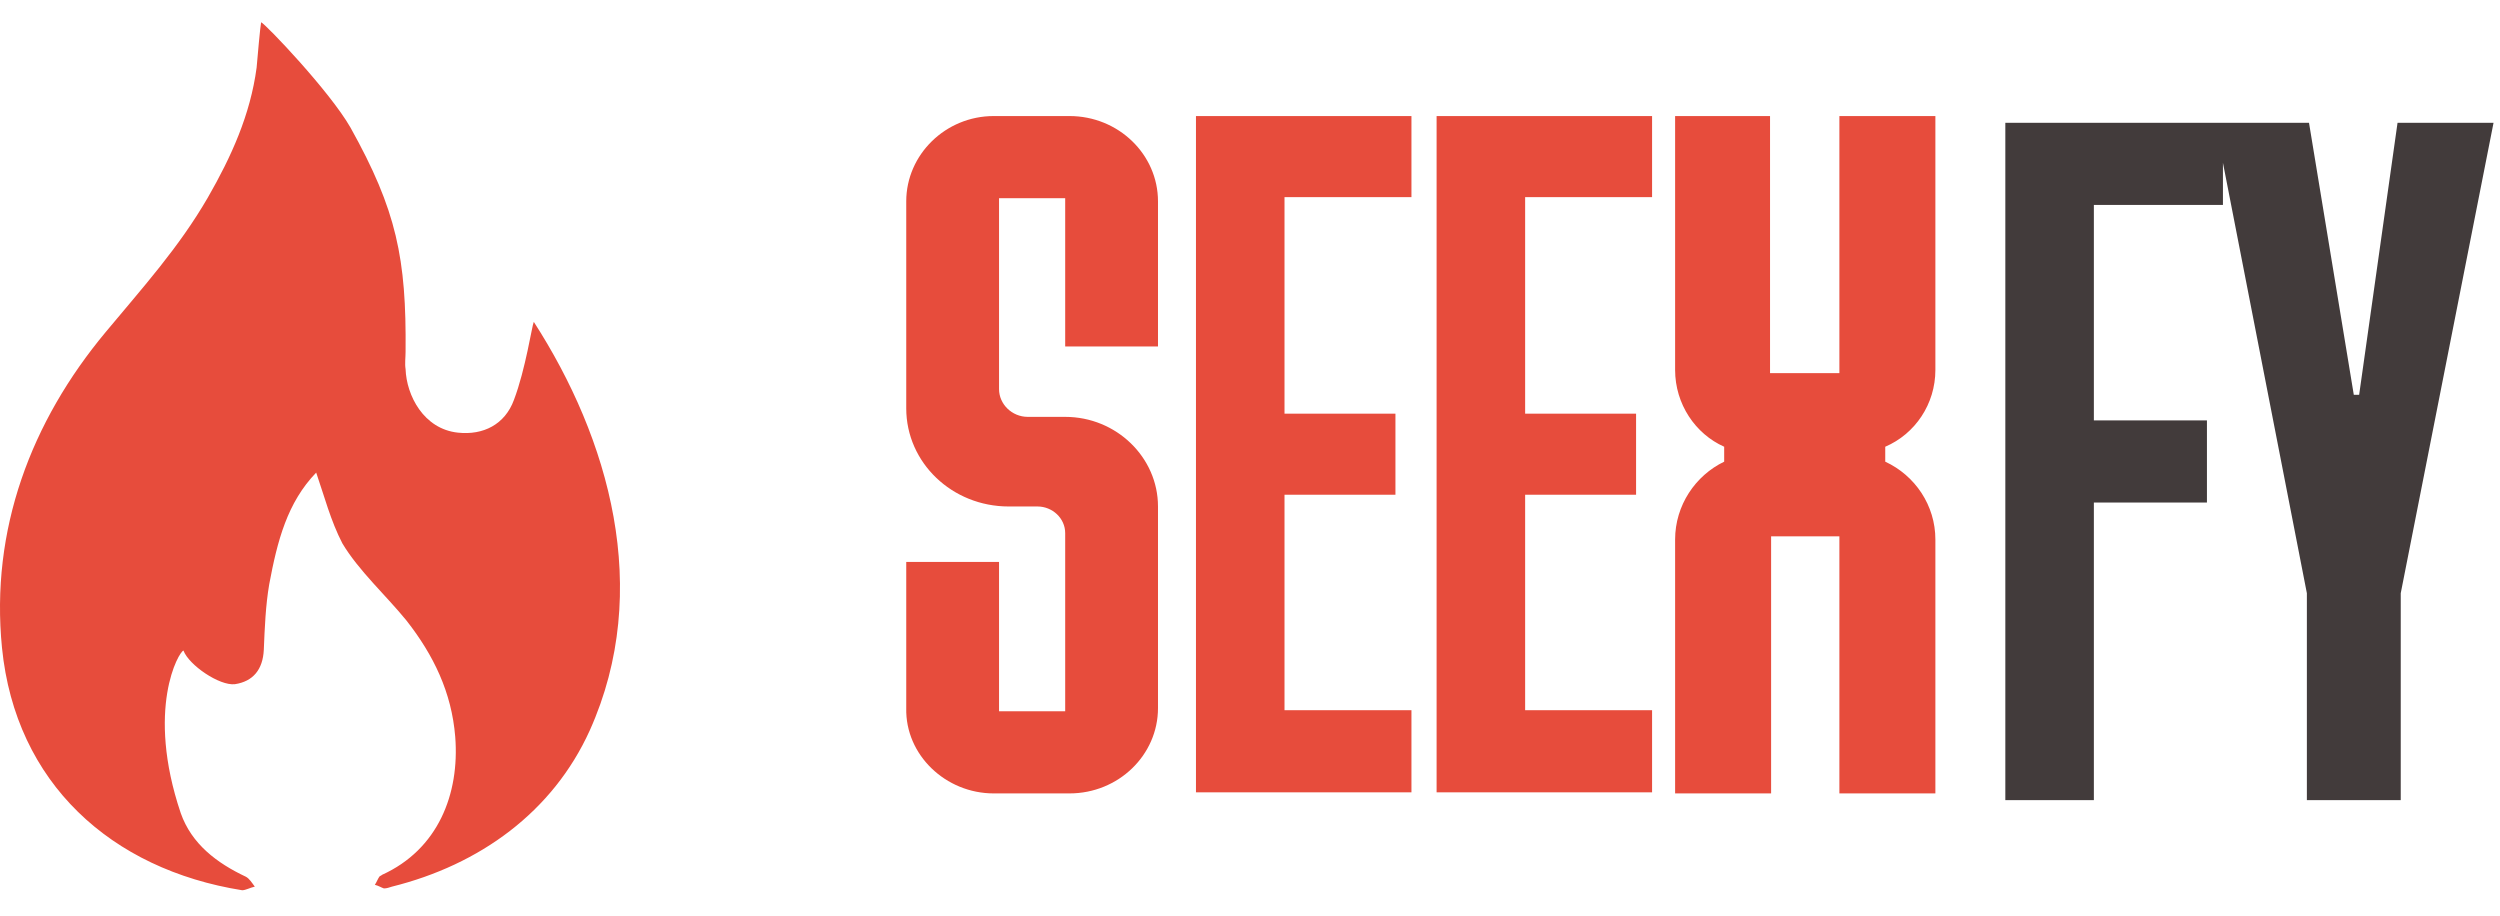
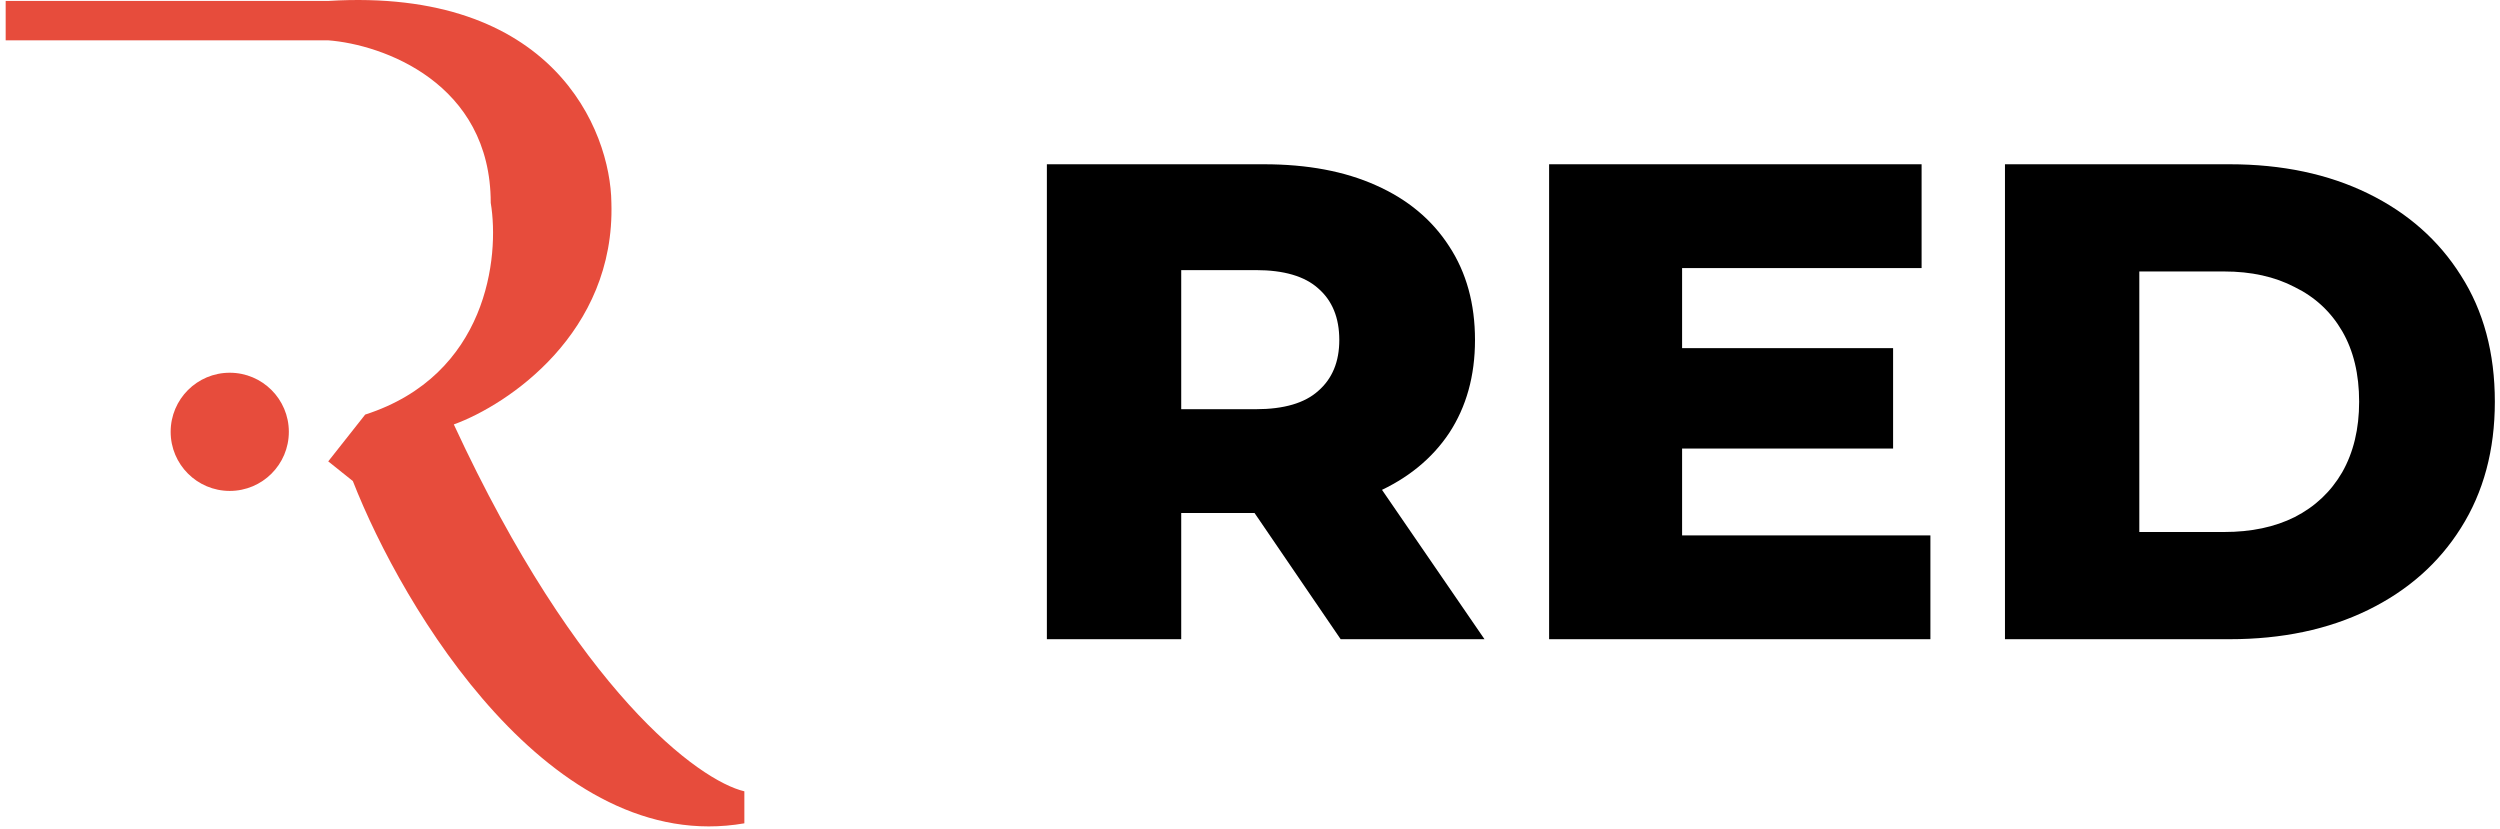
- <svg xmlns="http://www.w3.org/2000/svg" width="183" height="67" viewBox="0 0 183 67" fill="none">
-   <path d="M77.972 30.515C81.72 30.515 84.765 33.482 84.765 37.074V51.831C84.765 55.267 81.876 58.078 78.284 58.078H72.74C69.226 58.078 66.259 55.267 66.337 51.831V41.134H73.13V52.066H77.972V39.026C77.972 37.933 77.035 37.074 75.942 37.074H73.833C69.695 37.074 66.337 33.872 66.337 29.89V14.742C66.337 11.306 69.226 8.495 72.74 8.495H78.284C81.876 8.495 84.765 11.306 84.765 14.742V25.361H77.972V14.508H73.13V28.485C73.13 29.578 74.067 30.515 75.239 30.515H77.972ZM103.318 14.429H94.026V30.28H102.146V36.215H94.026V51.988H103.318V58H91.059H87.545V8.495H91.059H103.318V14.429ZM120.932 14.429H111.64V30.28H119.761V36.215H111.64V51.988H120.932V58H108.673H105.159V8.495H108.673H120.932V14.429ZM141.67 27.079C141.67 29.578 140.187 31.764 138 32.701V33.794C140.187 34.809 141.67 36.996 141.67 39.494V58.078H134.643V39.26H129.645V58.078H122.618V39.494C122.618 36.996 124.101 34.809 126.21 33.794V32.701C124.101 31.764 122.618 29.578 122.618 27.079V8.495H129.567V27.313H134.643V8.495H141.67V27.079Z" fill="#E74C3C" />
-   <path d="M162.719 15.002H153.271V30.775H161.548V36.787H153.271V58.572H146.79V8.989H162.719V15.002ZM175.5 8.989H182.527L175.734 43.424V58.572H168.863V43.424L162.148 8.989H169.019L172.298 28.901H172.689L175.5 8.989Z" fill="#423B3B" />
-   <path d="M23.145 34.594C21.031 36.786 20.303 39.578 19.707 42.77C19.444 44.299 19.377 45.959 19.311 47.556C19.244 49.018 18.519 49.882 17.197 50.082C16.073 50.216 13.826 48.686 13.43 47.622C13.1 47.689 10.654 51.876 13.23 59.52C14.023 61.779 15.873 63.175 17.989 64.172C18.253 64.305 18.452 64.637 18.651 64.902C18.322 64.969 17.989 65.166 17.726 65.166C8.144 63.637 1.136 57.325 0.146 47.422C-0.713 38.781 2.26 30.872 7.748 24.293C10.457 21.036 13.102 18.111 15.216 14.457C16.934 11.465 18.322 8.409 18.784 4.952C18.851 4.156 19.048 1.961 19.114 1.629C19.444 1.763 24.137 6.68 25.657 9.34C29.029 15.388 29.755 18.911 29.688 25.756C29.688 26.154 29.622 26.619 29.688 27.018C29.755 28.945 31.01 31.405 33.522 31.67C35.373 31.87 36.96 31.071 37.619 29.277C38.478 27.018 38.941 23.828 39.074 23.561C44.559 32.068 47.797 43.166 43.171 53.467C40.462 59.448 35.107 63.303 28.697 64.9C28.5 64.966 28.3 65.033 28.101 65.033C27.902 64.966 27.705 64.833 27.439 64.769C27.572 64.568 27.638 64.37 27.769 64.17C27.835 64.103 27.902 64.103 27.968 64.036C32.065 62.175 33.653 58.122 33.323 53.933C33.06 50.676 31.736 47.952 29.755 45.425C28.3 43.631 26.25 41.77 25.062 39.776C24.203 38.116 23.741 36.321 23.145 34.594Z" fill="#E74C3C" />
+ <svg xmlns="http://www.w3.org/2000/svg" width="160" height="53" viewBox="0 0 160 53" fill="none">
+   <path d="M128.318 40.909V10.513H142.691C146.049 10.513 149.002 11.136 151.55 12.38C154.097 13.625 156.08 15.377 157.499 17.635C158.946 19.893 159.67 22.585 159.67 25.711C159.67 28.809 158.946 31.501 157.499 33.788C156.08 36.046 154.097 37.797 151.55 39.042C149.002 40.287 146.049 40.909 142.691 40.909H128.318ZM136.916 34.048H142.344C144.081 34.048 145.586 33.73 146.86 33.093C148.163 32.427 149.176 31.472 149.9 30.227C150.623 28.953 150.985 27.448 150.985 25.711C150.985 23.945 150.623 22.44 149.9 21.195C149.176 19.951 148.163 19.01 146.86 18.373C145.586 17.707 144.081 17.374 142.344 17.374H136.916V34.048Z" fill="black" />
+   <path d="M107.046 22.281H121.158V28.707H107.046V22.281ZM107.654 34.266H123.546V40.909H99.143V10.513H122.982V17.157H107.654V34.266Z" fill="black" />
+   <path d="M67 40.909V10.513H80.895C83.674 10.513 86.063 10.962 88.06 11.859C90.087 12.757 91.65 14.059 92.75 15.767C93.85 17.446 94.4 19.444 94.4 21.76C94.4 24.047 93.85 26.03 92.75 27.709C91.65 29.359 90.087 30.633 88.06 31.53C86.063 32.398 83.674 32.833 80.895 32.833H71.776L75.598 29.229V40.909H67ZM85.802 40.909L78.247 29.837H87.409L95.008 40.909H85.802ZM75.598 30.14L71.776 26.189H80.374C82.169 26.189 83.501 25.798 84.369 25.017C85.267 24.235 85.715 23.149 85.715 21.76C85.715 20.341 85.267 19.241 84.369 18.46C83.501 17.678 82.169 17.287 80.374 17.287H71.776L75.598 13.336V30.14Z" fill="black" />
+   <path d="M0.363 2.581V0.06H21.007C35.379 -0.823 39.077 8.307 39.129 12.982C39.381 21.302 32.511 25.904 29.044 27.164C36.986 44.309 44.75 49.962 47.639 50.644V52.693C35.284 54.836 25.787 38.983 22.583 30.789L21.007 29.528L23.371 26.534C31.187 24.013 31.985 16.448 31.407 12.982C31.407 5.291 24.474 2.844 21.007 2.581H0.363Z" fill="#E74C3C" />
+   <circle cx="14.704" cy="27.637" r="3.782" fill="#E74C3C" />
</svg>
